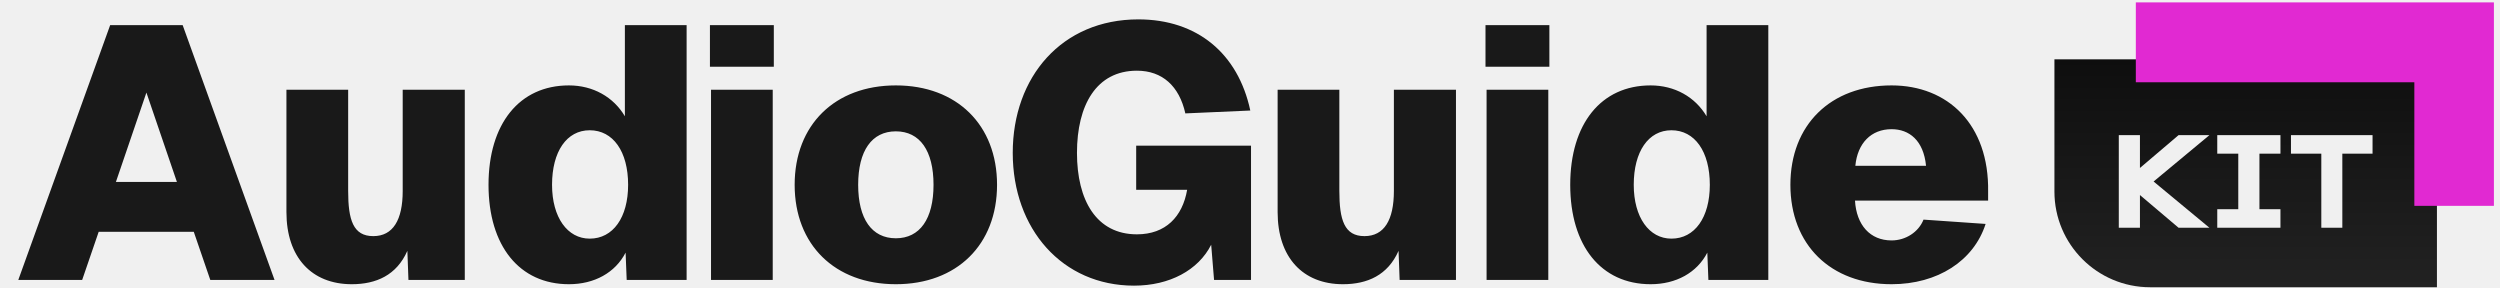
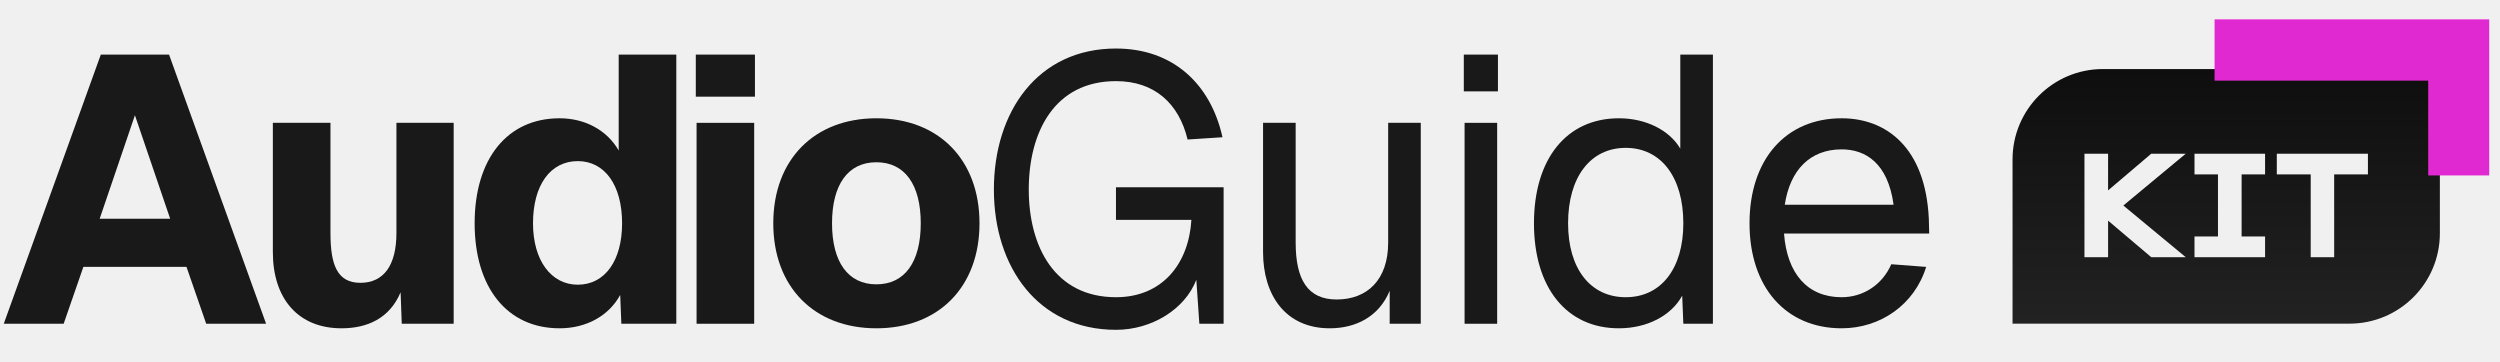
- <svg xmlns="http://www.w3.org/2000/svg" width="209" height="24" viewBox="0 0 209 24" fill="none">
-   <g clip-path="url(#clip0_375_2404)">
-     <path d="M1.53 23.4L9.21 2.1H15.27L22.95 23.4H17.58L16.2 19.38H8.25L6.87 23.4H1.53ZM9.69 15.21H14.79L12.24 7.74L9.69 15.21ZM38.856 23.4H34.146L34.056 20.97C33.156 23.01 31.446 23.76 29.406 23.76C26.046 23.76 23.946 21.51 23.946 17.73V7.5H29.106V15.96C29.106 18.39 29.526 19.74 31.206 19.74C32.856 19.74 33.666 18.39 33.666 15.96V7.5H38.856V23.4ZM57.401 2.1V23.4H52.391L52.3 21.12C51.431 22.8 49.691 23.76 47.56 23.76C43.42 23.76 40.84 20.55 40.84 15.45C40.84 10.35 43.42 7.14 47.56 7.14C49.571 7.14 51.281 8.1 52.24 9.72V2.1H57.401ZM46.151 15.45C46.151 18.18 47.441 19.95 49.3 19.95C51.251 19.95 52.511 18.18 52.511 15.45C52.511 12.66 51.251 10.89 49.3 10.89C47.38 10.89 46.151 12.66 46.151 15.45ZM59.441 7.5H64.6V23.4H59.441V7.5ZM59.35 5.58V2.1H64.691V5.58H59.35ZM74.893 23.76C69.793 23.76 66.433 20.46 66.433 15.45C66.433 10.44 69.793 7.14 74.893 7.14C79.993 7.14 83.353 10.44 83.353 15.45C83.353 20.46 79.993 23.76 74.893 23.76ZM71.743 15.45C71.743 18.3 72.883 19.92 74.893 19.92C76.903 19.92 78.043 18.3 78.043 15.45C78.043 12.6 76.903 10.98 74.893 10.98C72.883 10.98 71.743 12.6 71.743 15.45ZM104.585 23.4H101.495L101.255 20.46C100.175 22.59 97.775 23.88 94.805 23.88C88.805 23.88 84.665 19.14 84.665 12.78C84.665 6.42 88.775 1.62 95.165 1.62C100.085 1.62 103.505 4.47 104.525 9.24L99.095 9.48C98.585 7.2 97.175 5.91 95.045 5.91C91.655 5.91 90.035 8.79 90.035 12.78C90.035 16.74 91.655 19.59 95.045 19.59C97.445 19.59 98.855 18.12 99.245 15.87H94.985V12.18H104.585V23.4ZM121.719 23.4H117.009L116.919 20.97C116.019 23.01 114.309 23.76 112.269 23.76C108.909 23.76 106.809 21.51 106.809 17.73V7.5H111.969V15.96C111.969 18.39 112.389 19.74 114.069 19.74C115.719 19.74 116.529 18.39 116.529 15.96V7.5H121.719V23.4ZM124.278 7.5H129.438V23.4H124.278V7.5ZM124.188 5.58V2.1H129.528V5.58H124.188ZM147.831 2.1V23.4H142.821L142.731 21.12C141.861 22.8 140.121 23.76 137.991 23.76C133.851 23.76 131.271 20.55 131.271 15.45C131.271 10.35 133.851 7.14 137.991 7.14C140.001 7.14 141.711 8.1 142.671 9.72V2.1H147.831ZM136.581 15.45C136.581 18.18 137.871 19.95 139.731 19.95C141.681 19.95 142.941 18.18 142.941 15.45C142.941 12.66 141.681 10.89 139.731 10.89C137.811 10.89 136.581 12.66 136.581 15.45ZM149.677 15.45C149.677 10.44 153.037 7.14 158.137 7.14C162.847 7.14 166.297 10.41 166.207 16.02V16.77H155.077C155.197 18.81 156.337 20.1 158.137 20.1C159.307 20.1 160.387 19.41 160.807 18.36L165.997 18.72C165.007 21.81 161.977 23.76 158.137 23.76C153.037 23.76 149.677 20.46 149.677 15.45ZM155.107 13.86H161.017C160.807 11.73 159.607 10.8 158.137 10.8C156.427 10.8 155.287 11.97 155.107 13.86Z" fill="#191919" />
-     <path d="M203.728 24.013H179.75C175.332 24.013 171.75 20.431 171.75 16.013V4.962H203.728V24.013ZM177.131 11.297V19.04H178.899V16.305L182.128 19.04H184.708L180.041 15.174L184.708 11.297H182.128L178.899 14.043V11.297H177.131ZM185.363 12.846H187.12V17.491H185.363V19.04H190.646V17.491H188.889V12.846H190.646V11.297H185.363V12.846ZM191.525 12.846H194.062V19.04H195.819V12.846H198.345V11.297H191.525V12.846Z" fill="url(#paint0_linear_375_2404)" />
-     <path d="M208.491 0.2V17.209H201.839V6.877H178.555V0.2H208.491Z" fill="#E129D2" />
+ <svg xmlns="http://www.w3.org/2000/svg" width="166" height="24" viewBox="0 0 166 24" fill="none">
+   <g clip-path="url(#clip0_391_2483)">
+     <path d="M116.168 14.827C116.168 10.573 118.584 7.854 122.285 7.854C125.205 7.854 127.848 9.742 128.074 14.525L128.099 15.507H118.459C118.66 18.175 120.019 19.735 122.285 19.735C123.694 19.735 124.978 18.93 125.582 17.545L127.898 17.722C127.118 20.239 124.852 21.799 122.285 21.799C118.584 21.799 116.168 19.081 116.168 14.827ZM118.509 13.593H125.733C125.356 10.825 123.871 9.918 122.285 9.918C120.195 9.918 118.861 11.278 118.509 13.593Z" fill="#191919" />
+     <path d="M113.737 3.625V21.497H111.773L111.698 19.634C110.968 20.969 109.357 21.799 107.494 21.799C104.02 21.799 101.855 19.106 101.855 14.827C101.855 10.547 104.02 7.854 107.494 7.854C109.281 7.854 110.842 8.634 111.572 9.868V3.625H113.737ZM104.121 14.827C104.121 17.847 105.606 19.735 107.947 19.735C110.288 19.735 111.773 17.847 111.773 14.827C111.773 11.756 110.288 9.818 107.947 9.818C105.606 9.818 104.121 11.756 104.121 14.827Z" fill="#191919" />
+     <path d="M97.248 8.156H99.412V21.497H97.248V8.156ZM97.197 6.067V3.625H99.463V6.067H97.197Z" fill="#191919" />
+     <path d="M94.339 21.497H92.275V19.307C91.57 21.019 90.034 21.799 88.297 21.799C85.327 21.799 83.867 19.559 83.867 16.74V8.156H86.032V16.11C86.032 18.577 86.838 19.886 88.751 19.886C90.789 19.886 92.174 18.577 92.174 16.11V8.156H94.339V21.497Z" fill="#191919" />
+     <path d="M81.248 21.497H79.637L79.436 18.577C78.681 20.541 76.466 21.9 74.1 21.9C68.939 21.9 65.994 17.747 65.994 12.586C65.994 7.401 68.914 3.222 74.1 3.222C77.9 3.222 80.392 5.589 81.173 9.113L78.857 9.264C78.278 6.872 76.667 5.387 74.1 5.387C70.022 5.387 68.31 8.76 68.31 12.586C68.31 16.387 70.047 19.735 74.1 19.735C77.196 19.735 78.933 17.495 79.109 14.6H74.1V12.435H81.248V21.497Z" fill="#191919" />
+     <path d="M58.192 21.799C54.064 21.799 51.346 19.056 51.346 14.827C51.346 10.598 54.064 7.854 58.192 7.854C62.321 7.854 65.039 10.598 65.039 14.827C65.039 19.056 62.321 21.799 58.192 21.799ZM55.247 14.827C55.247 17.394 56.305 18.88 58.192 18.88C60.08 18.88 61.138 17.394 61.138 14.827C61.138 12.259 60.08 10.774 58.192 10.774C56.305 10.774 55.247 12.259 55.247 14.827Z" fill="#191919" />
+     <path d="M46.252 8.156H50.078V21.497H46.252V8.156ZM46.201 6.419V3.625H50.128V6.419H46.201Z" fill="#191919" />
+     <path d="M44.907 3.625V21.497H41.257L41.182 19.584C40.426 20.969 38.941 21.799 37.154 21.799C33.68 21.799 31.516 19.106 31.516 14.827C31.516 10.547 33.68 7.854 37.154 7.854C38.841 7.854 40.301 8.634 41.081 9.994V3.625H44.907ZM35.392 14.827C35.392 17.294 36.6 18.904 38.362 18.904C40.175 18.904 41.307 17.294 41.307 14.827C41.307 12.284 40.15 10.698 38.362 10.698C36.55 10.698 35.392 12.284 35.392 14.827Z" fill="#191919" />
+     <path d="M30.124 21.497H26.676L26.6 19.408C25.87 21.145 24.385 21.799 22.673 21.799C19.804 21.799 18.117 19.836 18.117 16.74V8.156H21.943V15.481C21.943 17.595 22.396 18.779 23.932 18.779C25.492 18.779 26.323 17.595 26.323 15.481V8.156H30.124V21.497Z" fill="#191919" />
+     <path d="M0.25 21.497L6.694 3.625H11.225L17.669 21.497H13.692L12.383 17.721H5.536L4.227 21.497H0.25ZM6.618 14.525H11.3L8.959 7.653L6.618 14.525Z" fill="#191919" />
+     <path d="M162.007 15.49C162.007 18.803 159.32 21.49 156.007 21.49H133.633V10.585C133.633 7.272 136.319 4.585 139.633 4.585H162.007V15.49ZM138.408 10.207V17.076H139.977V14.65L142.842 17.076H145.132L140.99 13.646L145.132 10.207H142.842L139.977 12.642V10.207H138.408ZM145.715 11.581H147.273V15.702H145.715V17.076H150.401V15.702H148.843V11.581H150.401V10.207H145.715V11.581ZM151.18 11.581H153.431V17.076H154.989V11.581H157.23V10.207H151.18V11.581Z" fill="url(#paint0_linear_391_2483)" />
+     <path d="M165.286 1.285V11.649H161.233V5.354H147.047V1.285H165.286Z" fill="#E129D2" />
  </g>
  <defs>
-     <linearGradient id="paint0_linear_375_2404" x1="187.739" y1="4.963" x2="187.739" y2="24.013" gradientUnits="userSpaceOnUse">
+     <linearGradient id="paint0_linear_391_2483" x1="147.82" y1="4.586" x2="147.82" y2="21.489" gradientUnits="userSpaceOnUse">
      <stop stop-color="#0E0E0E" />
      <stop offset="1" stop-color="#222222" />
    </linearGradient>
-     <clipPath id="clip0_375_2404">
-       <rect width="209" height="24" fill="white" />
+     <clipPath id="clip0_391_2483">
+       <rect width="166" height="24" fill="white" />
    </clipPath>
  </defs>
</svg>
